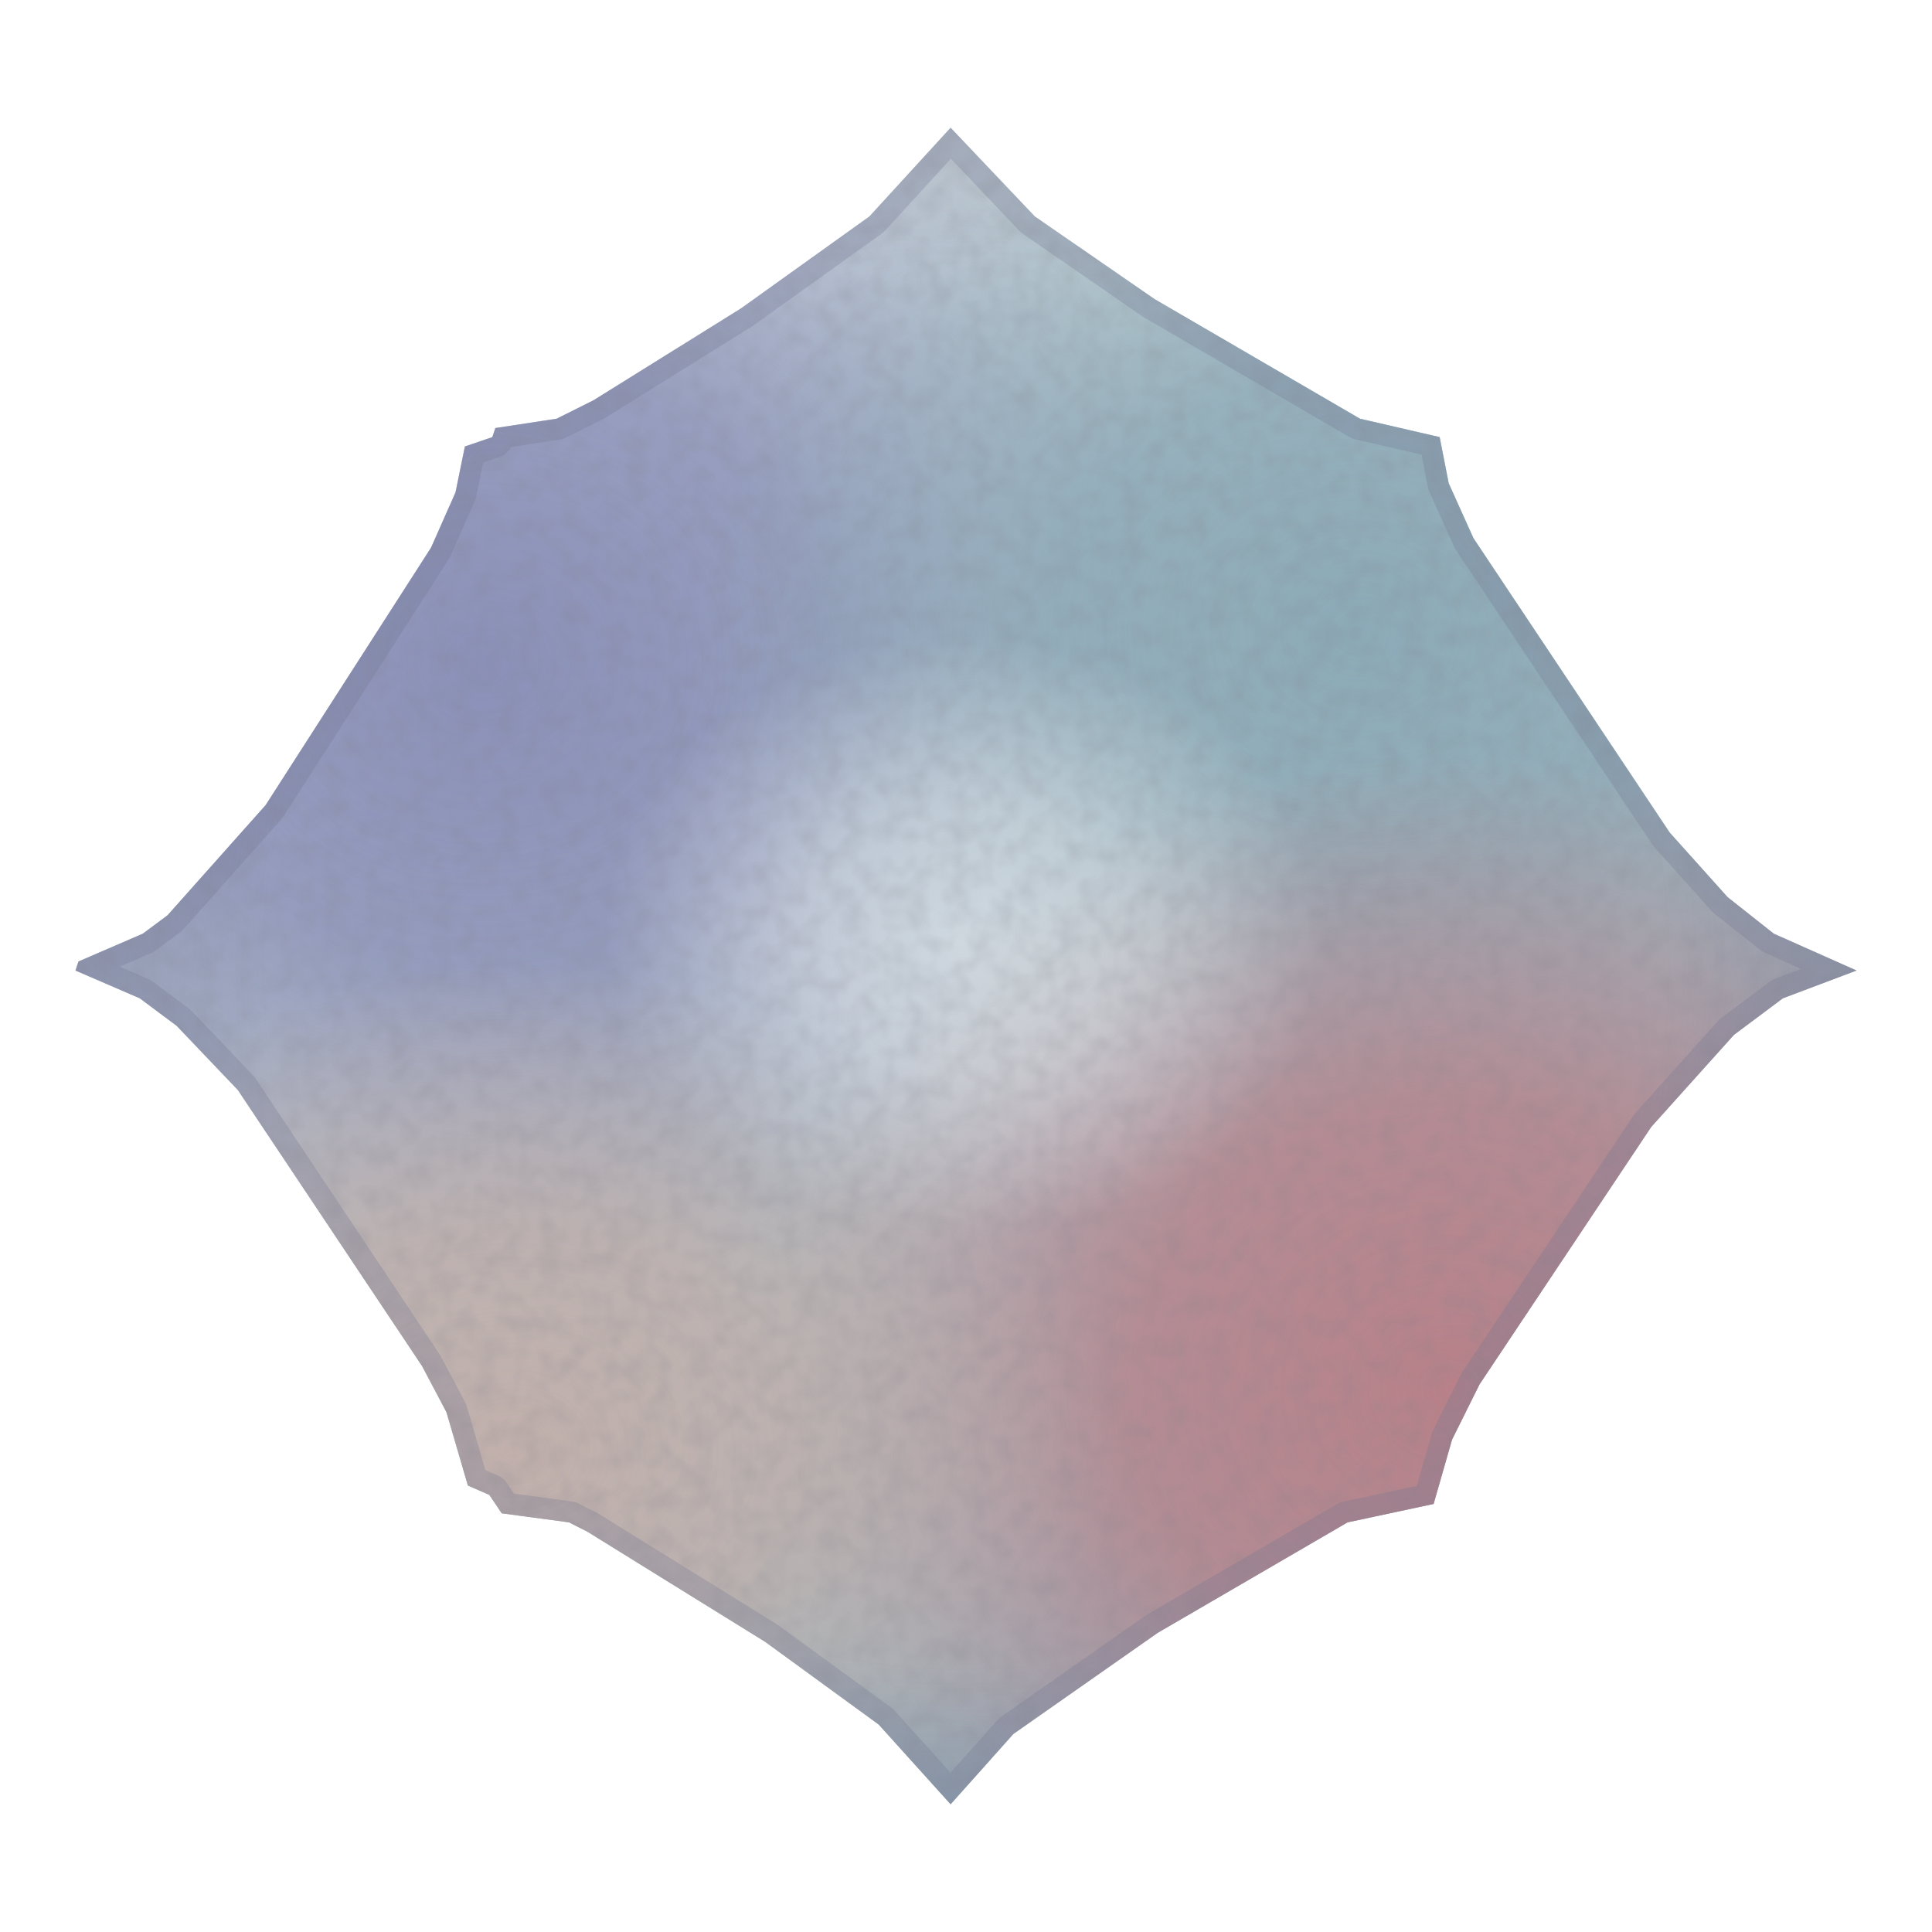
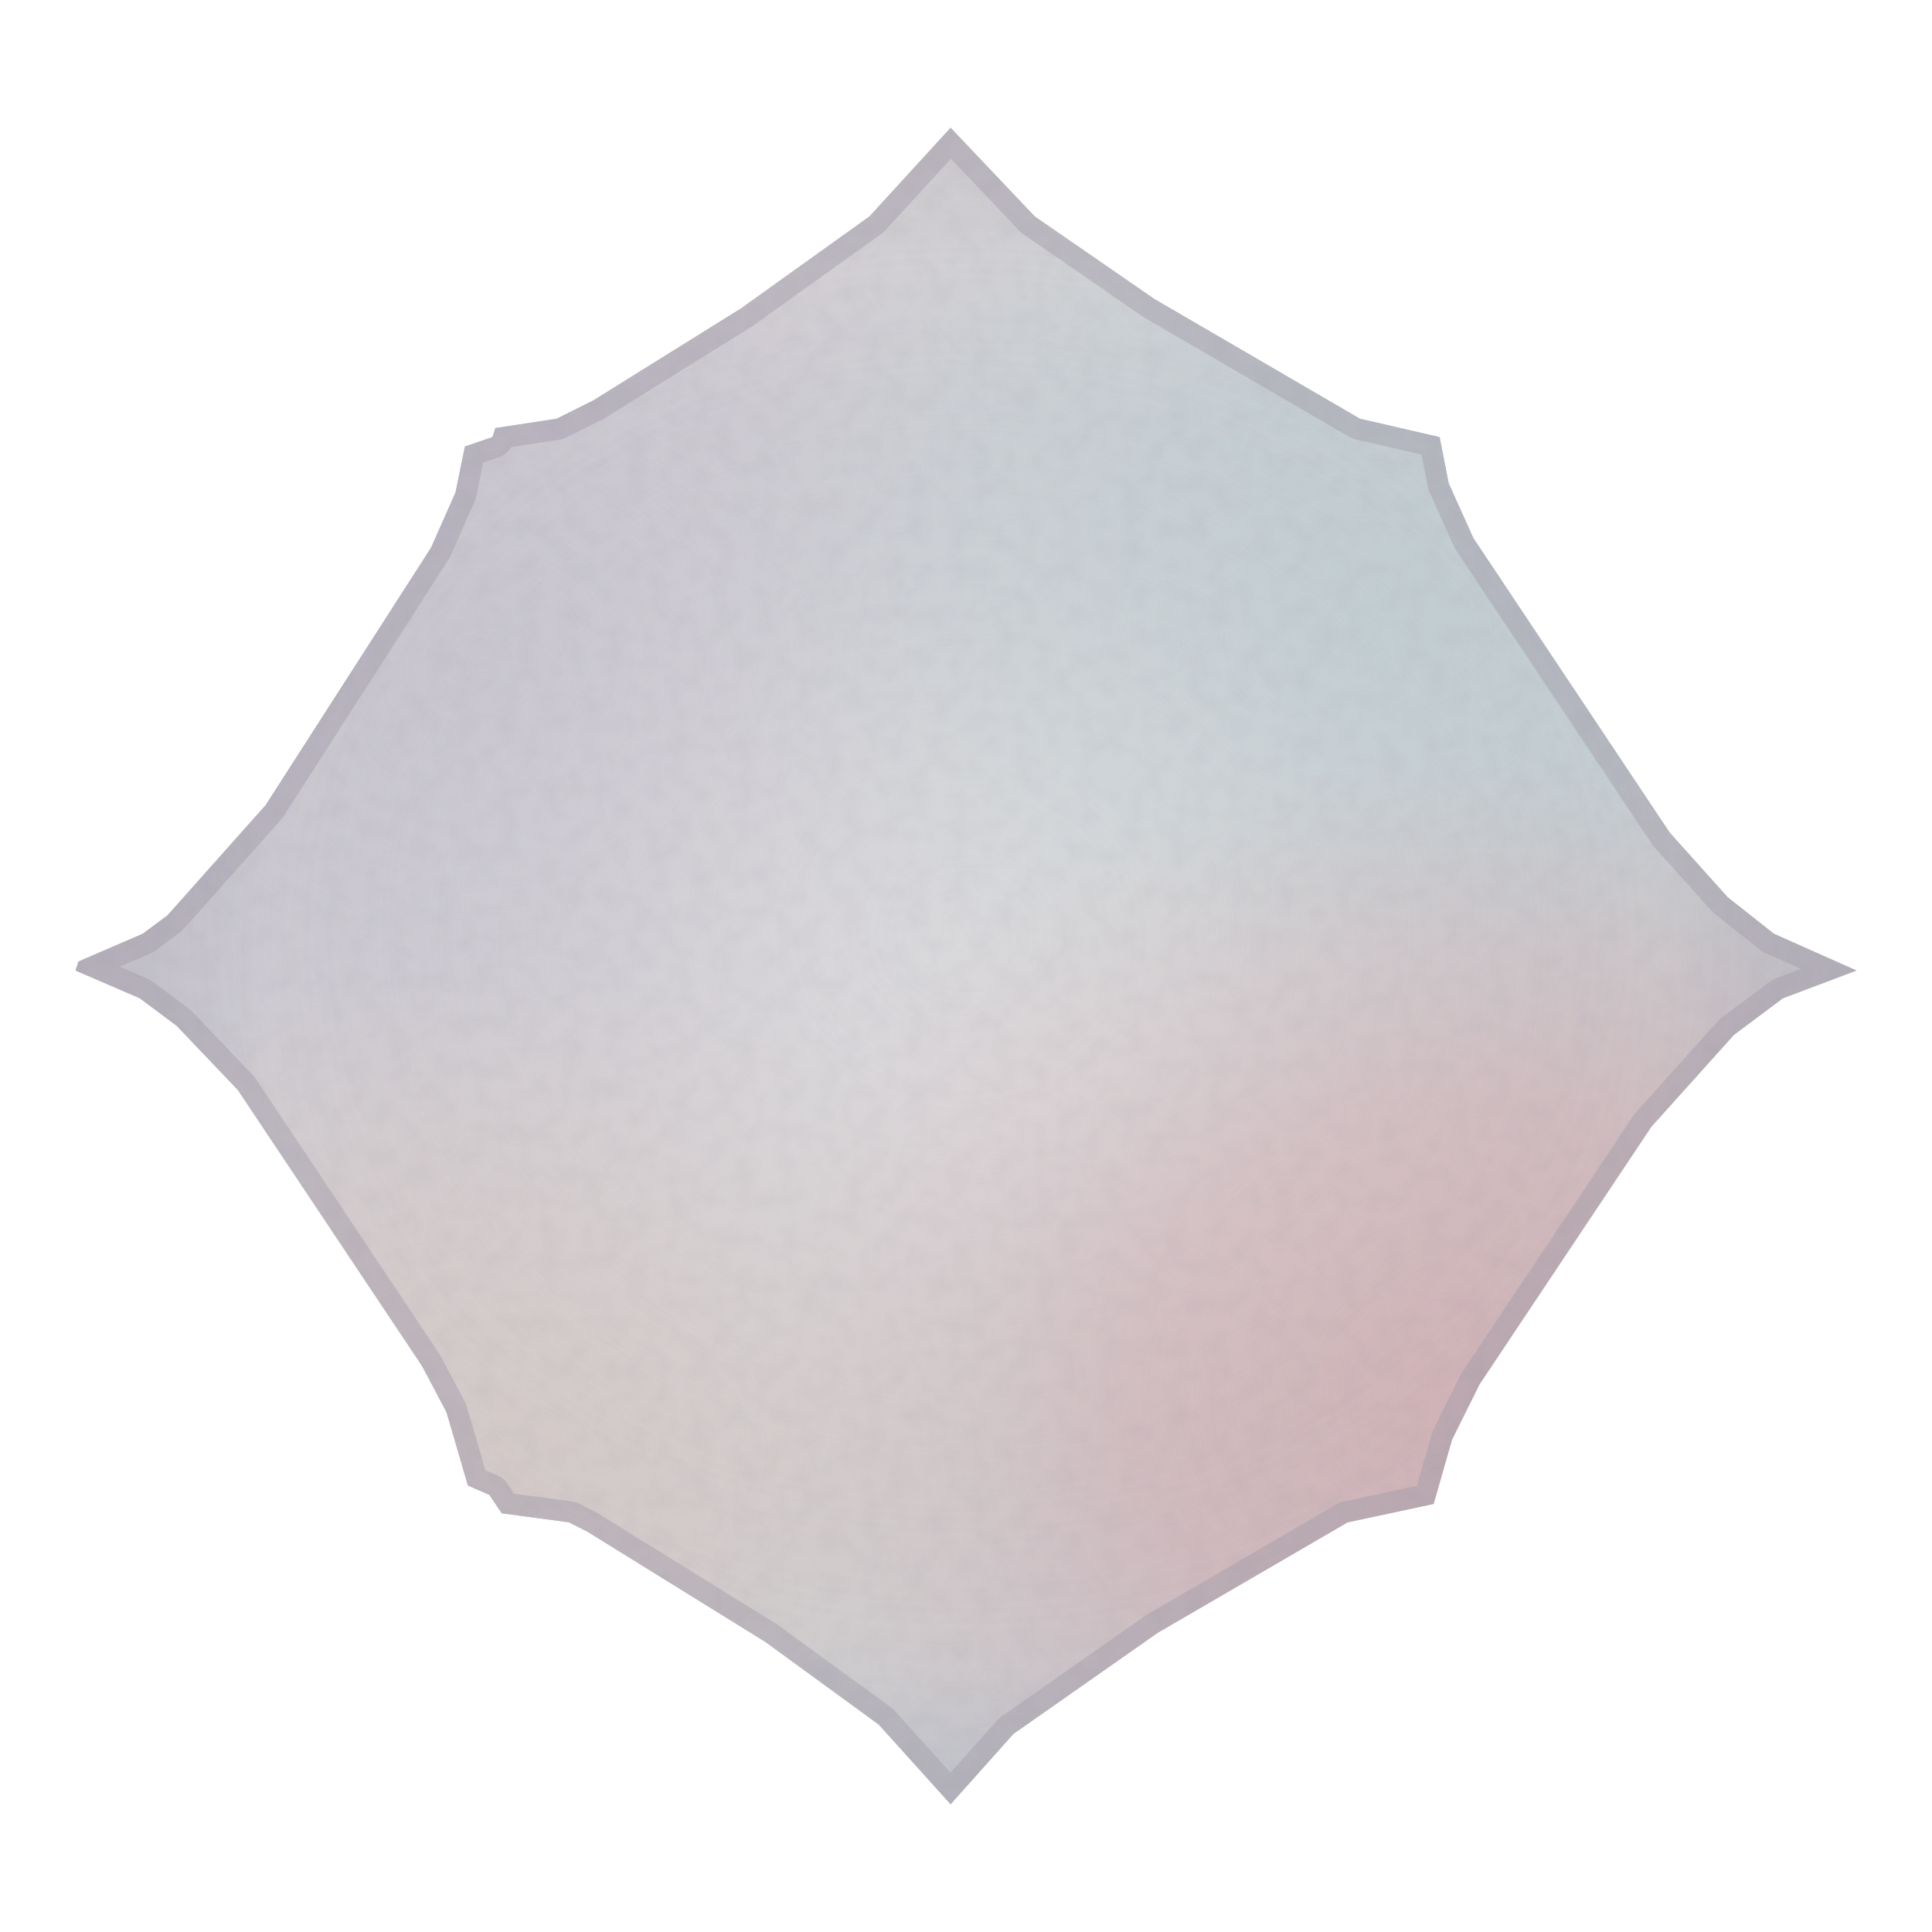
<svg xmlns="http://www.w3.org/2000/svg" viewBox="0 0 64 64">
  <defs>
    <clipPath id="v">
      <path d="M31.49 4.23L28.80 7.17L24.54 10.22L19.66 13.26L18.44 13.87L16.41 14.18L16.31 14.48L15.40 14.79L15.09 16.31L14.28 18.14L8.80 26.67L5.55 30.32L4.73 30.93L2.60 31.85L2.50 32.15L4.63 33.07L5.85 33.98L7.88 36.11L13.98 45.25L14.79 46.78L15.50 49.21L16.21 49.52L16.62 50.13L18.85 50.43L19.46 50.74L25.35 54.39L29.11 57.13L31.49 59.77L33.57 57.44L38.35 54.09L44.64 50.43L47.49 49.82L48.10 47.69L49.01 45.86L54.70 37.33L57.44 34.28L59.06 33.07L61.50 32.15L58.76 30.93L57.23 29.72L55.31 27.58L48.81 17.83L47.99 16.01L47.69 14.48L45.05 13.87L38.25 9.91L34.28 7.17Z" />
    </clipPath>
    <linearGradient id="ground" x1="0.2" y1="0" x2="0.75" y2="1">
-       <stop offset="0" stop-color="#d6e0e5" />
-       <stop offset=".5" stop-color="#b5c3c9" />
-       <stop offset="1" stop-color="#8caab7" />
+       <stop offset="0" stop-color="#dcd7d7" />
+       <stop offset=".5" stop-color="#d3d1d5" />
+       <stop offset="1" stop-color="#c6d0d3" />
    </linearGradient>
    <radialGradient id="rim" cx=".5" cy=".5" r=".5">
      <stop offset=".72" stop-color="#6f7390" stop-opacity="0" />
-       <stop offset="1" stop-color="#6f7390" stop-opacity=".45" />
+       <stop offset="1" stop-color="#a7a3ad" stop-opacity=".35" />
    </radialGradient>
    <radialGradient id="w0">
-       <stop offset="0" stop-color="#8185b3" stop-opacity="0.85" />
-       <stop offset=".45" stop-color="#8185b3" stop-opacity="0.68" />
-       <stop offset="1" stop-color="#8185b3" stop-opacity="0" />
+       <stop offset="0" stop-color="#c4c1cc" stop-opacity="0.9" />
+       <stop offset=".45" stop-color="#c4c1cc" stop-opacity="0.68" />
+       <stop offset="1" stop-color="#c4c1cc" stop-opacity="0" />
    </radialGradient>
    <radialGradient id="w1">
-       <stop offset="0" stop-color="#8caab7" stop-opacity="1" />
-       <stop offset=".45" stop-color="#8caab7" stop-opacity="0.80" />
-       <stop offset="1" stop-color="#8caab7" stop-opacity="0" />
+       <stop offset="0" stop-color="#bccacf" stop-opacity="0.95" />
+       <stop offset=".45" stop-color="#bccacf" stop-opacity="0.71" />
+       <stop offset="1" stop-color="#bccacf" stop-opacity="0" />
    </radialGradient>
    <radialGradient id="w2">
-       <stop offset="0" stop-color="#b88189" stop-opacity="1" />
-       <stop offset=".45" stop-color="#b88189" stop-opacity="0.80" />
-       <stop offset="1" stop-color="#b88189" stop-opacity="0" />
+       <stop offset="0" stop-color="#cfafb3" stop-opacity="0.95" />
+       <stop offset=".45" stop-color="#cfafb3" stop-opacity="0.71" />
+       <stop offset="1" stop-color="#cfafb3" stop-opacity="0" />
    </radialGradient>
    <radialGradient id="w3">
-       <stop offset="0" stop-color="#c2afaa" stop-opacity="0.95" />
-       <stop offset=".45" stop-color="#c2afaa" stop-opacity="0.76" />
-       <stop offset="1" stop-color="#c2afaa" stop-opacity="0" />
+       <stop offset="0" stop-color="#d3c7c5" stop-opacity="0.85" />
+       <stop offset=".45" stop-color="#d3c7c5" stop-opacity="0.64" />
+       <stop offset="1" stop-color="#d3c7c5" stop-opacity="0" />
    </radialGradient>
    <radialGradient id="w4">
-       <stop offset="0" stop-color="#e4eaed" stop-opacity=".7" />
-       <stop offset=".45" stop-color="#e4eaed" stop-opacity=".5" />
-       <stop offset="1" stop-color="#e4eaed" stop-opacity="0" />
+       <stop offset="0" stop-color="#ebe8e7" stop-opacity=".45" />
+       <stop offset=".25" stop-color="#ebe8e7" stop-opacity=".36" />
+       <stop offset=".5" stop-color="#e8e5e5" stop-opacity=".2" />
+       <stop offset=".75" stop-color="#e5e3e3" stop-opacity=".07" />
+       <stop offset="1" stop-color="#e5e3e3" stop-opacity="0" />
    </radialGradient>
    <filter id="grain" x="0" y="0" width="100%" height="100%">
      <feTurbulence type="fractalNoise" baseFrequency="1.4" numOctaves="2" seed="7" stitchTiles="stitch" />
      <feColorMatrix values="0 0 0 0 .22  0 0 0 0 .22  0 0 0 0 .26  0 0 0 -1.6 1.05" />
    </filter>
  </defs>
  <g clip-path="url(#v)">
    <rect width="64" height="64" fill="url(#ground)" />
    <ellipse cx="16" cy="22" rx="25" ry="22" fill="url(#w0)" />
    <ellipse cx="45" cy="21" rx="22" ry="19" fill="url(#w1)" />
    <ellipse cx="48" cy="46" rx="23" ry="21" fill="url(#w2)" />
    <ellipse cx="17" cy="48" rx="20" ry="16" fill="url(#w3)" />
-     <ellipse cx="32" cy="31" rx="12" ry="10" fill="url(#w4)" />
+     <ellipse cx="32" cy="31" rx="27" ry="24" fill="url(#w4)" />
    <rect width="64" height="64" fill="url(#rim)" />
-     <path d="M31.49 4.23L28.80 7.17L24.54 10.22L19.66 13.26L18.44 13.87L16.41 14.18L16.31 14.48L15.40 14.79L15.09 16.31L14.28 18.14L8.80 26.67L5.55 30.32L4.73 30.93L2.60 31.85L2.50 32.15L4.63 33.07L5.85 33.98L7.88 36.11L13.98 45.25L14.79 46.78L15.50 49.21L16.21 49.52L16.62 50.13L18.85 50.43L19.46 50.74L25.35 54.39L29.11 57.13L31.49 59.77L33.57 57.44L38.35 54.09L44.64 50.43L47.49 49.82L48.10 47.69L49.01 45.86L54.70 37.33L57.44 34.28L59.06 33.07L61.50 32.15L58.76 30.93L57.23 29.72L55.31 27.58L48.81 17.83L47.99 16.01L47.69 14.48L45.05 13.87L38.25 9.91L34.28 7.17Z" fill="none" stroke="#6f7390" stroke-width="1.4" stroke-linejoin="round" opacity=".28" />
-     <rect width="64" height="64" filter="url(#grain)" opacity=".22" />
+     <path d="M31.49 4.23L28.80 7.17L24.54 10.22L19.66 13.26L18.44 13.87L16.41 14.18L16.31 14.48L15.40 14.79L15.09 16.31L14.28 18.14L8.80 26.67L5.55 30.32L4.73 30.93L2.60 31.85L2.50 32.15L4.63 33.07L5.85 33.98L7.88 36.11L13.98 45.25L14.79 46.78L15.50 49.21L16.21 49.52L16.62 50.13L18.85 50.43L19.46 50.74L25.35 54.39L29.11 57.13L31.49 59.77L33.57 57.44L38.35 54.09L44.64 50.43L47.49 49.82L48.10 47.69L49.01 45.86L54.70 37.33L57.44 34.28L59.06 33.07L61.50 32.15L58.76 30.93L57.23 29.72L55.31 27.58L48.81 17.83L47.99 16.01L47.69 14.48L45.05 13.87L38.25 9.91L34.28 7.17Z" fill="none" stroke="#a19ca8" stroke-width="1.4" stroke-linejoin="round" opacity=".45" />
+     <rect width="64" height="64" filter="url(#grain)" opacity=".08" />
  </g>
</svg>
